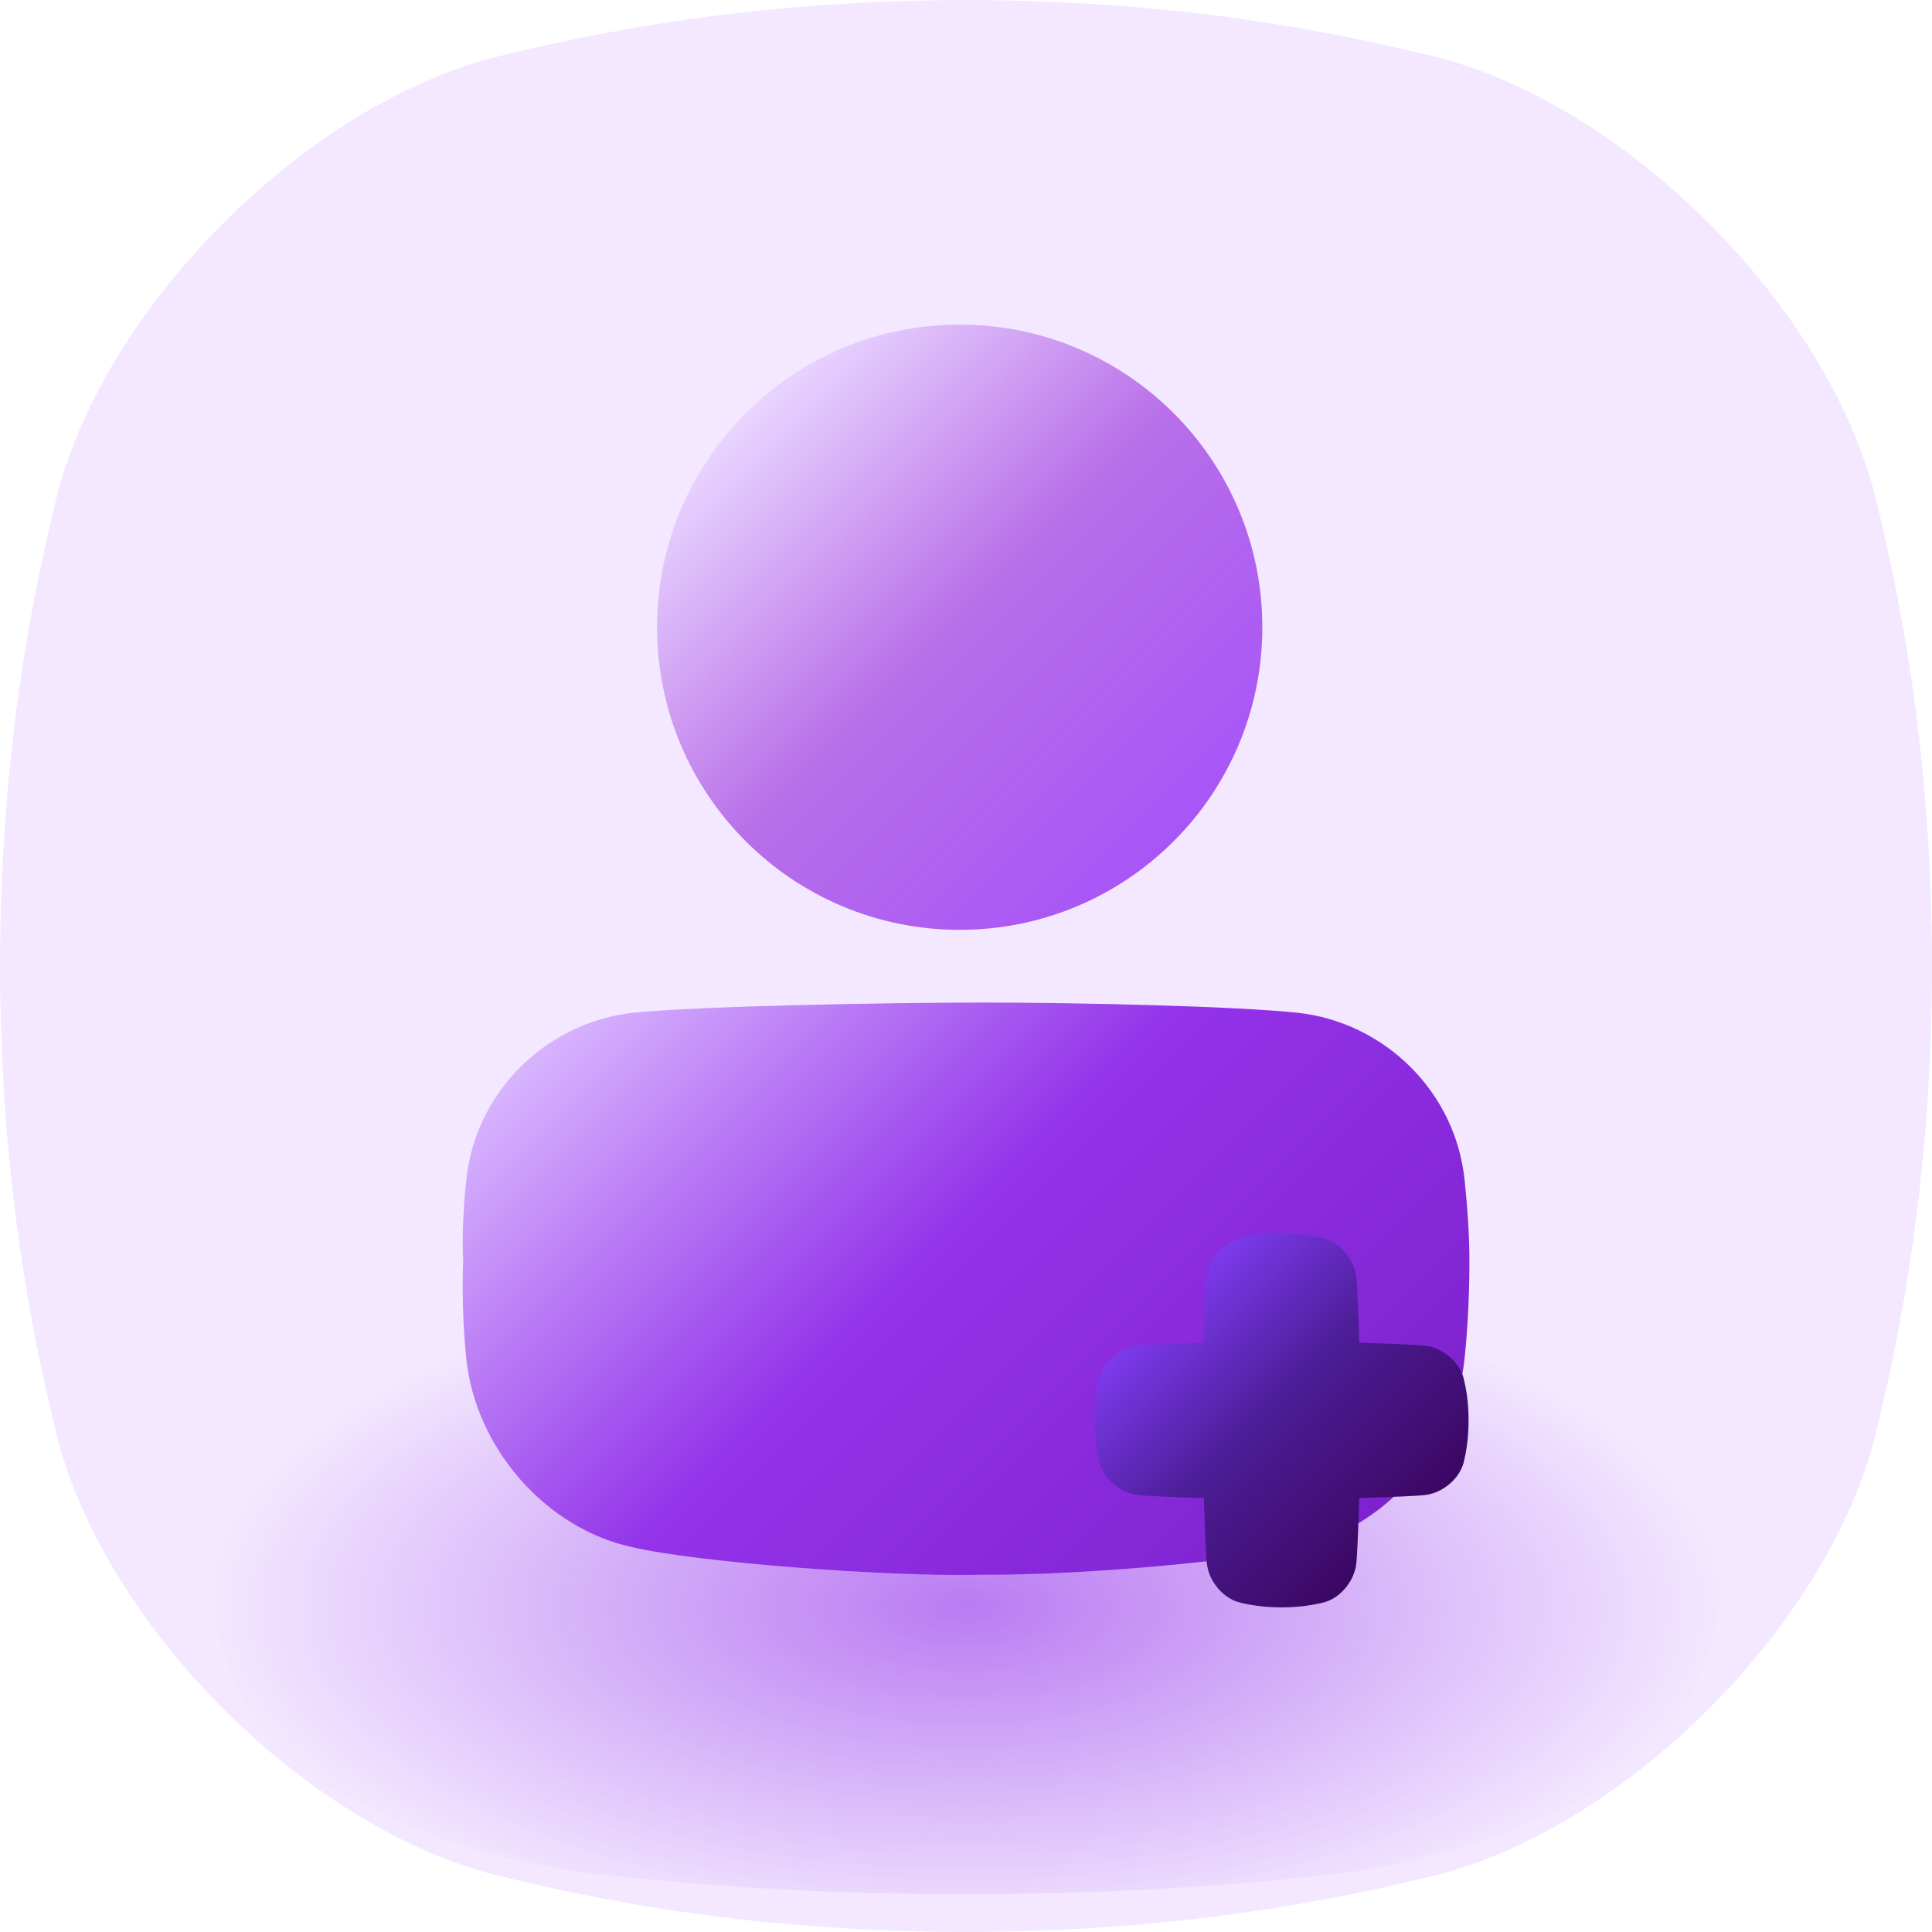
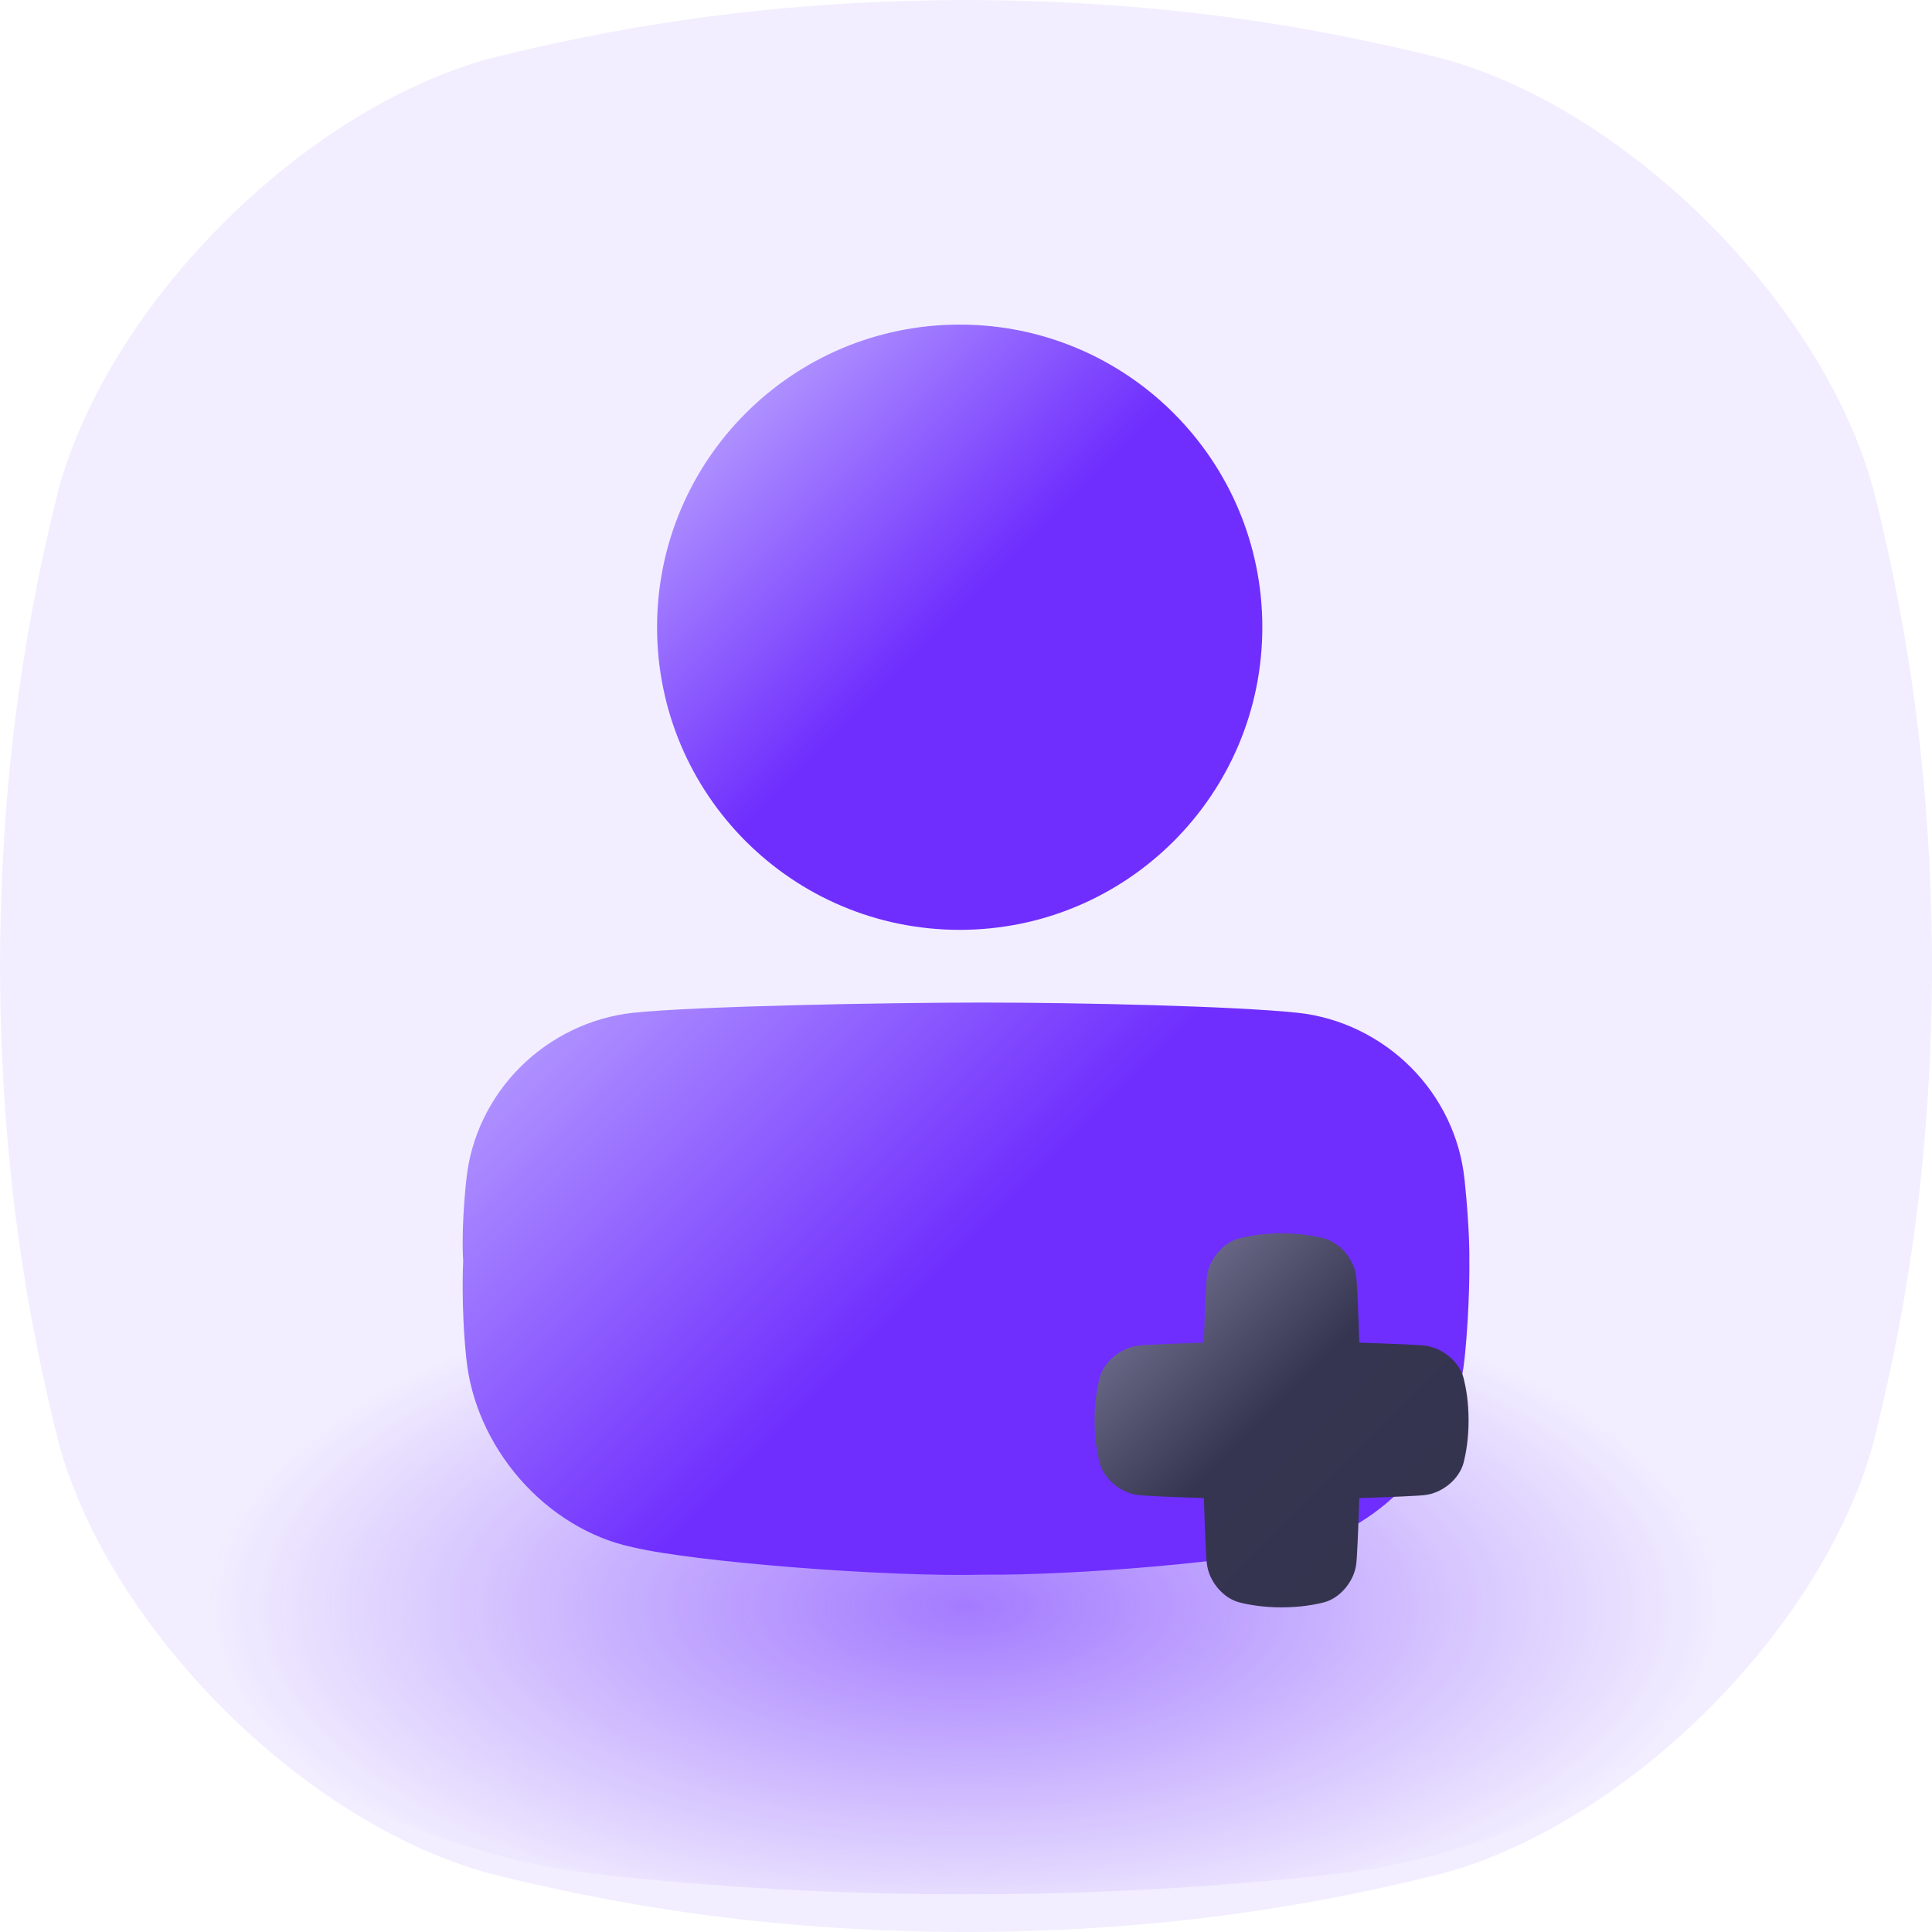
<svg xmlns="http://www.w3.org/2000/svg" id="Layer_13" viewBox="0 0 512 512">
  <defs>
    <style>
      .cls-1 {
        fill: url(#linear-gradient);
      }

      .cls-1, .cls-2, .cls-3, .cls-4, .cls-5 {
        stroke-width: 0px;
      }

      .cls-2 {
        fill: url(#radial-gradient);
      }

      .cls-3 {
        fill: url(#linear-gradient-2);
      }

      .cls-4 {
        fill: url(#linear-gradient-3);
      }

      .cls-5 {
-         fill: #f3e8ff;
+         fill: #f2eeff;
      }
    </style>
    <radialGradient id="radial-gradient" cx="256" cy="-4948.75" fx="256" fy="-4948.75" r="200.83" gradientTransform="translate(0 2652.6) scale(1 .45)" gradientUnits="userSpaceOnUse">
-       <stop offset="0" stop-color="#9333ea" stop-opacity=".6" />
-       <stop offset="1" stop-color="#9333ea" stop-opacity="0" />
+       <stop offset="0" stop-color="#6f2efe" stop-opacity=".6" />
+       <stop offset="1" stop-color="#6f2efe" stop-opacity="0" />
    </radialGradient>
    <linearGradient id="linear-gradient" x1="342.22" y1="423.89" x2="169.49" y2="251.16" gradientUnits="userSpaceOnUse">
-       <stop offset="0" stop-color="#7e22ce" />
-       <stop offset=".54" stop-color="#9333ea" />
-       <stop offset="1" stop-color="#d8b4fe" />
+       <stop offset="0" stop-color="#6f2efe" />
+       <stop offset=".52" stop-color="#6f2efe" />
+       <stop offset="1" stop-color="#ae90ff" />
    </linearGradient>
    <linearGradient id="linear-gradient-2" x1="311.04" y1="222.93" x2="197.62" y2="109.51" gradientUnits="userSpaceOnUse">
-       <stop offset="0" stop-color="#a855f7" />
-       <stop offset=".51" stop-color="#b86fe8" />
-       <stop offset="1" stop-color="#e9d5ff" />
+       <stop offset="0" stop-color="#6f2efe" />
+       <stop offset=".52" stop-color="#6f2efe" />
+       <stop offset="1" stop-color="#ae90ff" />
    </linearGradient>
    <linearGradient id="linear-gradient-3" x1="370.35" y1="407.13" x2="308.9" y2="345.69" gradientUnits="userSpaceOnUse">
-       <stop offset="0" stop-color="#3b0764" />
-       <stop offset=".54" stop-color="#4c1d95" />
-       <stop offset="1" stop-color="#7c3aed" />
+       <stop offset="0" stop-color="#34344f" />
+       <stop offset=".54" stop-color="#353551" />
+       <stop offset="1" stop-color="#666684" />
    </linearGradient>
  </defs>
  <path class="cls-5" d="m496.52,129.85c-13.43-49.48-64.89-100.93-114.37-114.37C351.81,7.92,311.17.13,256,0c-55.17.14-95.81,7.92-126.15,15.49C80.38,28.92,28.92,80.37,15.48,129.85,7.92,160.19.13,200.83,0,256c.14,55.17,7.92,95.81,15.49,126.15,13.44,49.48,64.89,100.93,114.37,114.37,30.34,7.57,70.98,15.35,126.15,15.49,55.16-.14,95.81-7.92,126.15-15.49,49.48-13.44,100.93-64.89,114.37-114.37,7.57-30.33,15.35-70.98,15.49-126.15-.14-55.17-7.92-95.81-15.49-126.15Z" />
  <path class="cls-2" d="m444.68,366.21c-10.54-17.58-50.91-35.87-89.72-40.64-23.8-2.69-55.68-5.46-98.96-5.5-43.28.05-75.17,2.81-98.96,5.5-38.81,4.78-79.18,23.06-89.72,40.64-5.94,10.78-12.04,25.22-12.15,44.83.11,19.6,6.21,34.05,12.15,44.83,10.54,17.58,50.91,35.87,89.72,40.64,23.8,2.69,55.69,5.46,98.96,5.5,43.28-.05,75.16-2.82,98.96-5.5,38.82-4.77,79.18-23.06,89.72-40.64,5.93-10.78,12.04-25.22,12.15-44.83-.11-19.6-6.22-34.05-12.15-44.83Z" />
  <g id="ADD_PERSON">
    <path class="cls-1" d="m260.51,417.31c-25.75.64-76.35-3.36-92.88-7.29-11.27-2.37-21.87-8.94-29.85-18.07-7.99-9.15-13.02-20.42-14.19-31.82-.01-.12-.02-.23-.04-.35-1.43-13.92-.8-25.63-.8-25.64,0,0-.63-7.55.8-21.25.01-.12.02-.23.04-.35,1.17-11.23,6.23-21.69,14.25-29.72,8.02-8.01,18.66-13.21,29.94-14.42,16.59-1.76,67.07-2.71,92.72-2.71,25.66,0,66.84.95,83.42,2.71,11.29,1.21,21.92,6.41,29.94,14.42,8.02,8.03,13.08,18.5,14.25,29.73.01.11.02.23.04.34,1.43,13.71,1.24,21.22,1.24,21.23,0,0,.19,11.75-1.24,25.69-.01.12-.02.23-.04.35-1.17,11.41-6.21,22.68-14.19,31.83-7.99,9.13-18.58,15.69-29.85,18.06-16.55,3.75-57.81,7.44-83.56,7.26Z" />
    <circle class="cls-3" cx="254.33" cy="166.22" r="80.2" />
    <path class="cls-4" d="m387.88,365.24c-1.12-4.37-5.59-8.01-10.02-8.59-1.32-.24-9.27-.57-17.64-.83-.26-8.38-.59-16.33-.83-17.64-.58-4.43-4.22-8.9-8.59-10.02-2.63-.65-6.24-1.3-11.17-1.31-4.93.01-8.53.66-11.17,1.31-4.37,1.12-8.01,5.59-8.59,10.02-.24,1.32-.57,9.27-.83,17.64-8.37.26-16.33.59-17.64.83-4.43.58-8.9,4.23-10.02,8.59-.65,2.63-1.3,6.24-1.31,11.17.01,4.93.66,8.53,1.31,11.17,1.12,4.37,5.59,8.01,10.02,8.59,1.32.24,9.27.57,17.64.83.26,8.37.59,16.33.83,17.64.58,4.43,4.23,8.9,8.59,10.02,2.63.65,6.24,1.3,11.17,1.31,4.93-.01,8.53-.66,11.17-1.31,4.37-1.12,8.01-5.59,8.59-10.02.24-1.32.57-9.27.83-17.64,8.38-.26,16.33-.59,17.64-.83,4.43-.58,8.9-4.22,10.02-8.59.65-2.63,1.3-6.24,1.31-11.17-.01-4.93-.66-8.53-1.31-11.17Z" />
  </g>
</svg>
